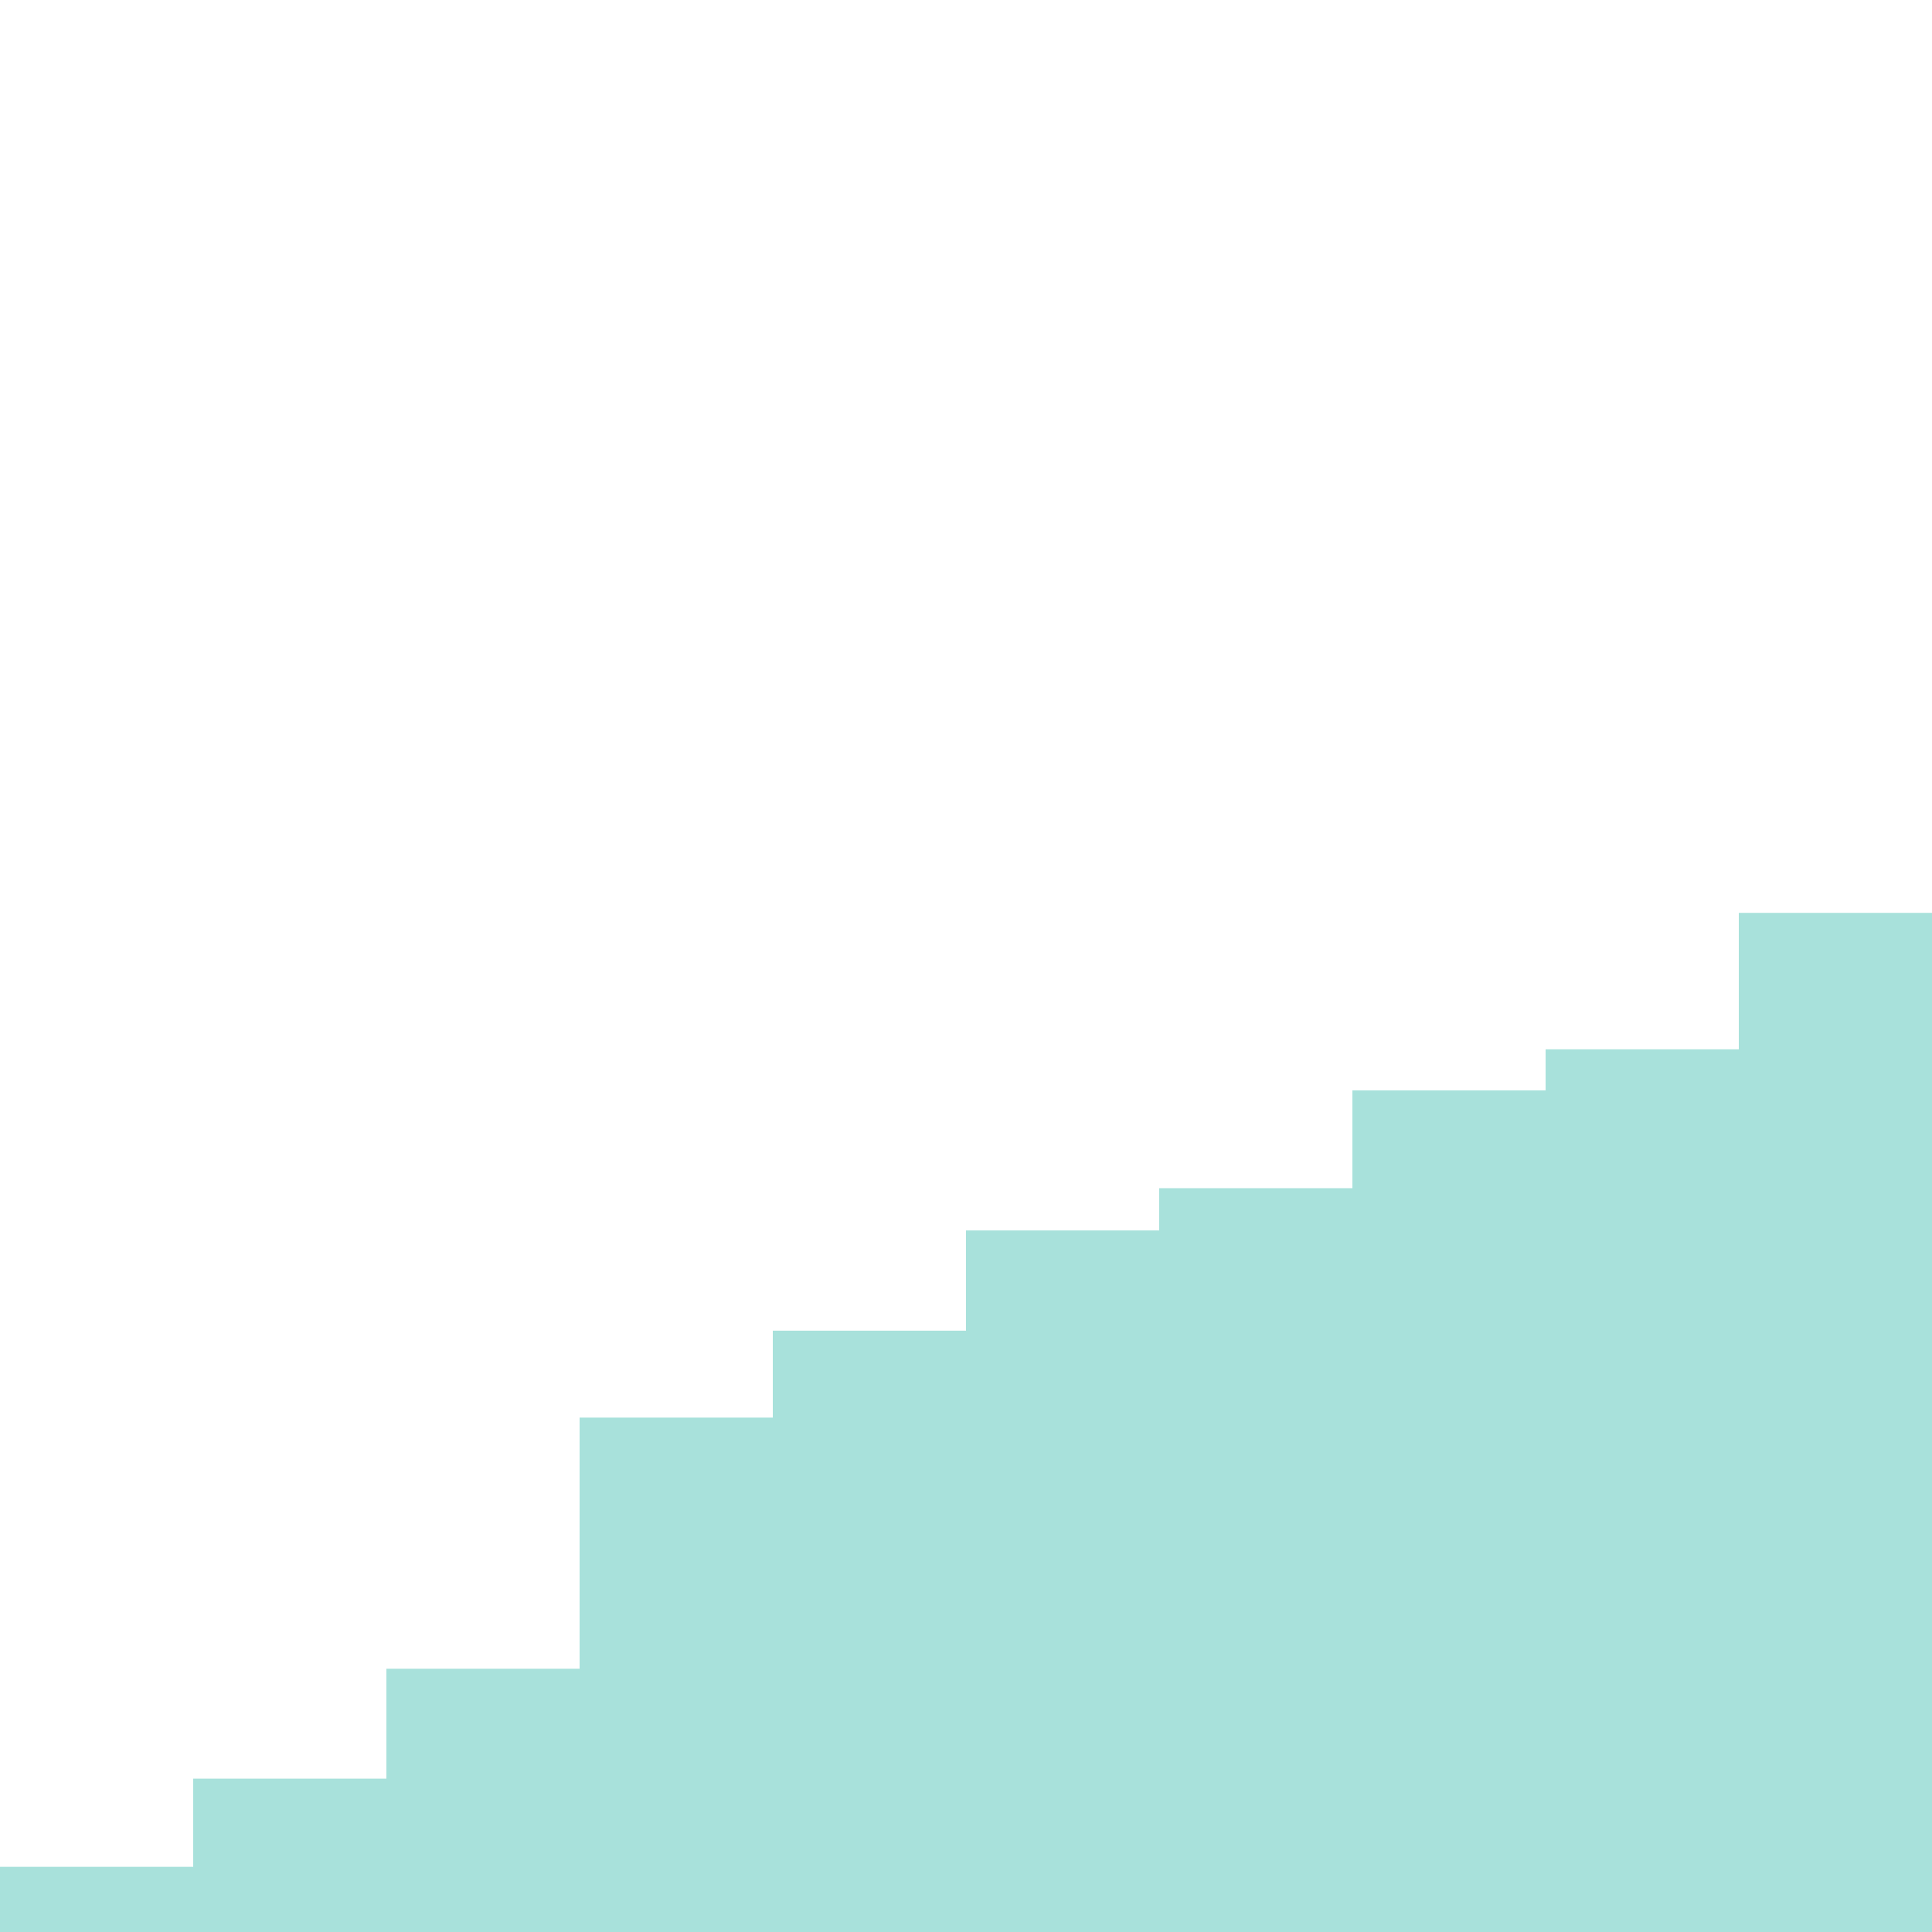
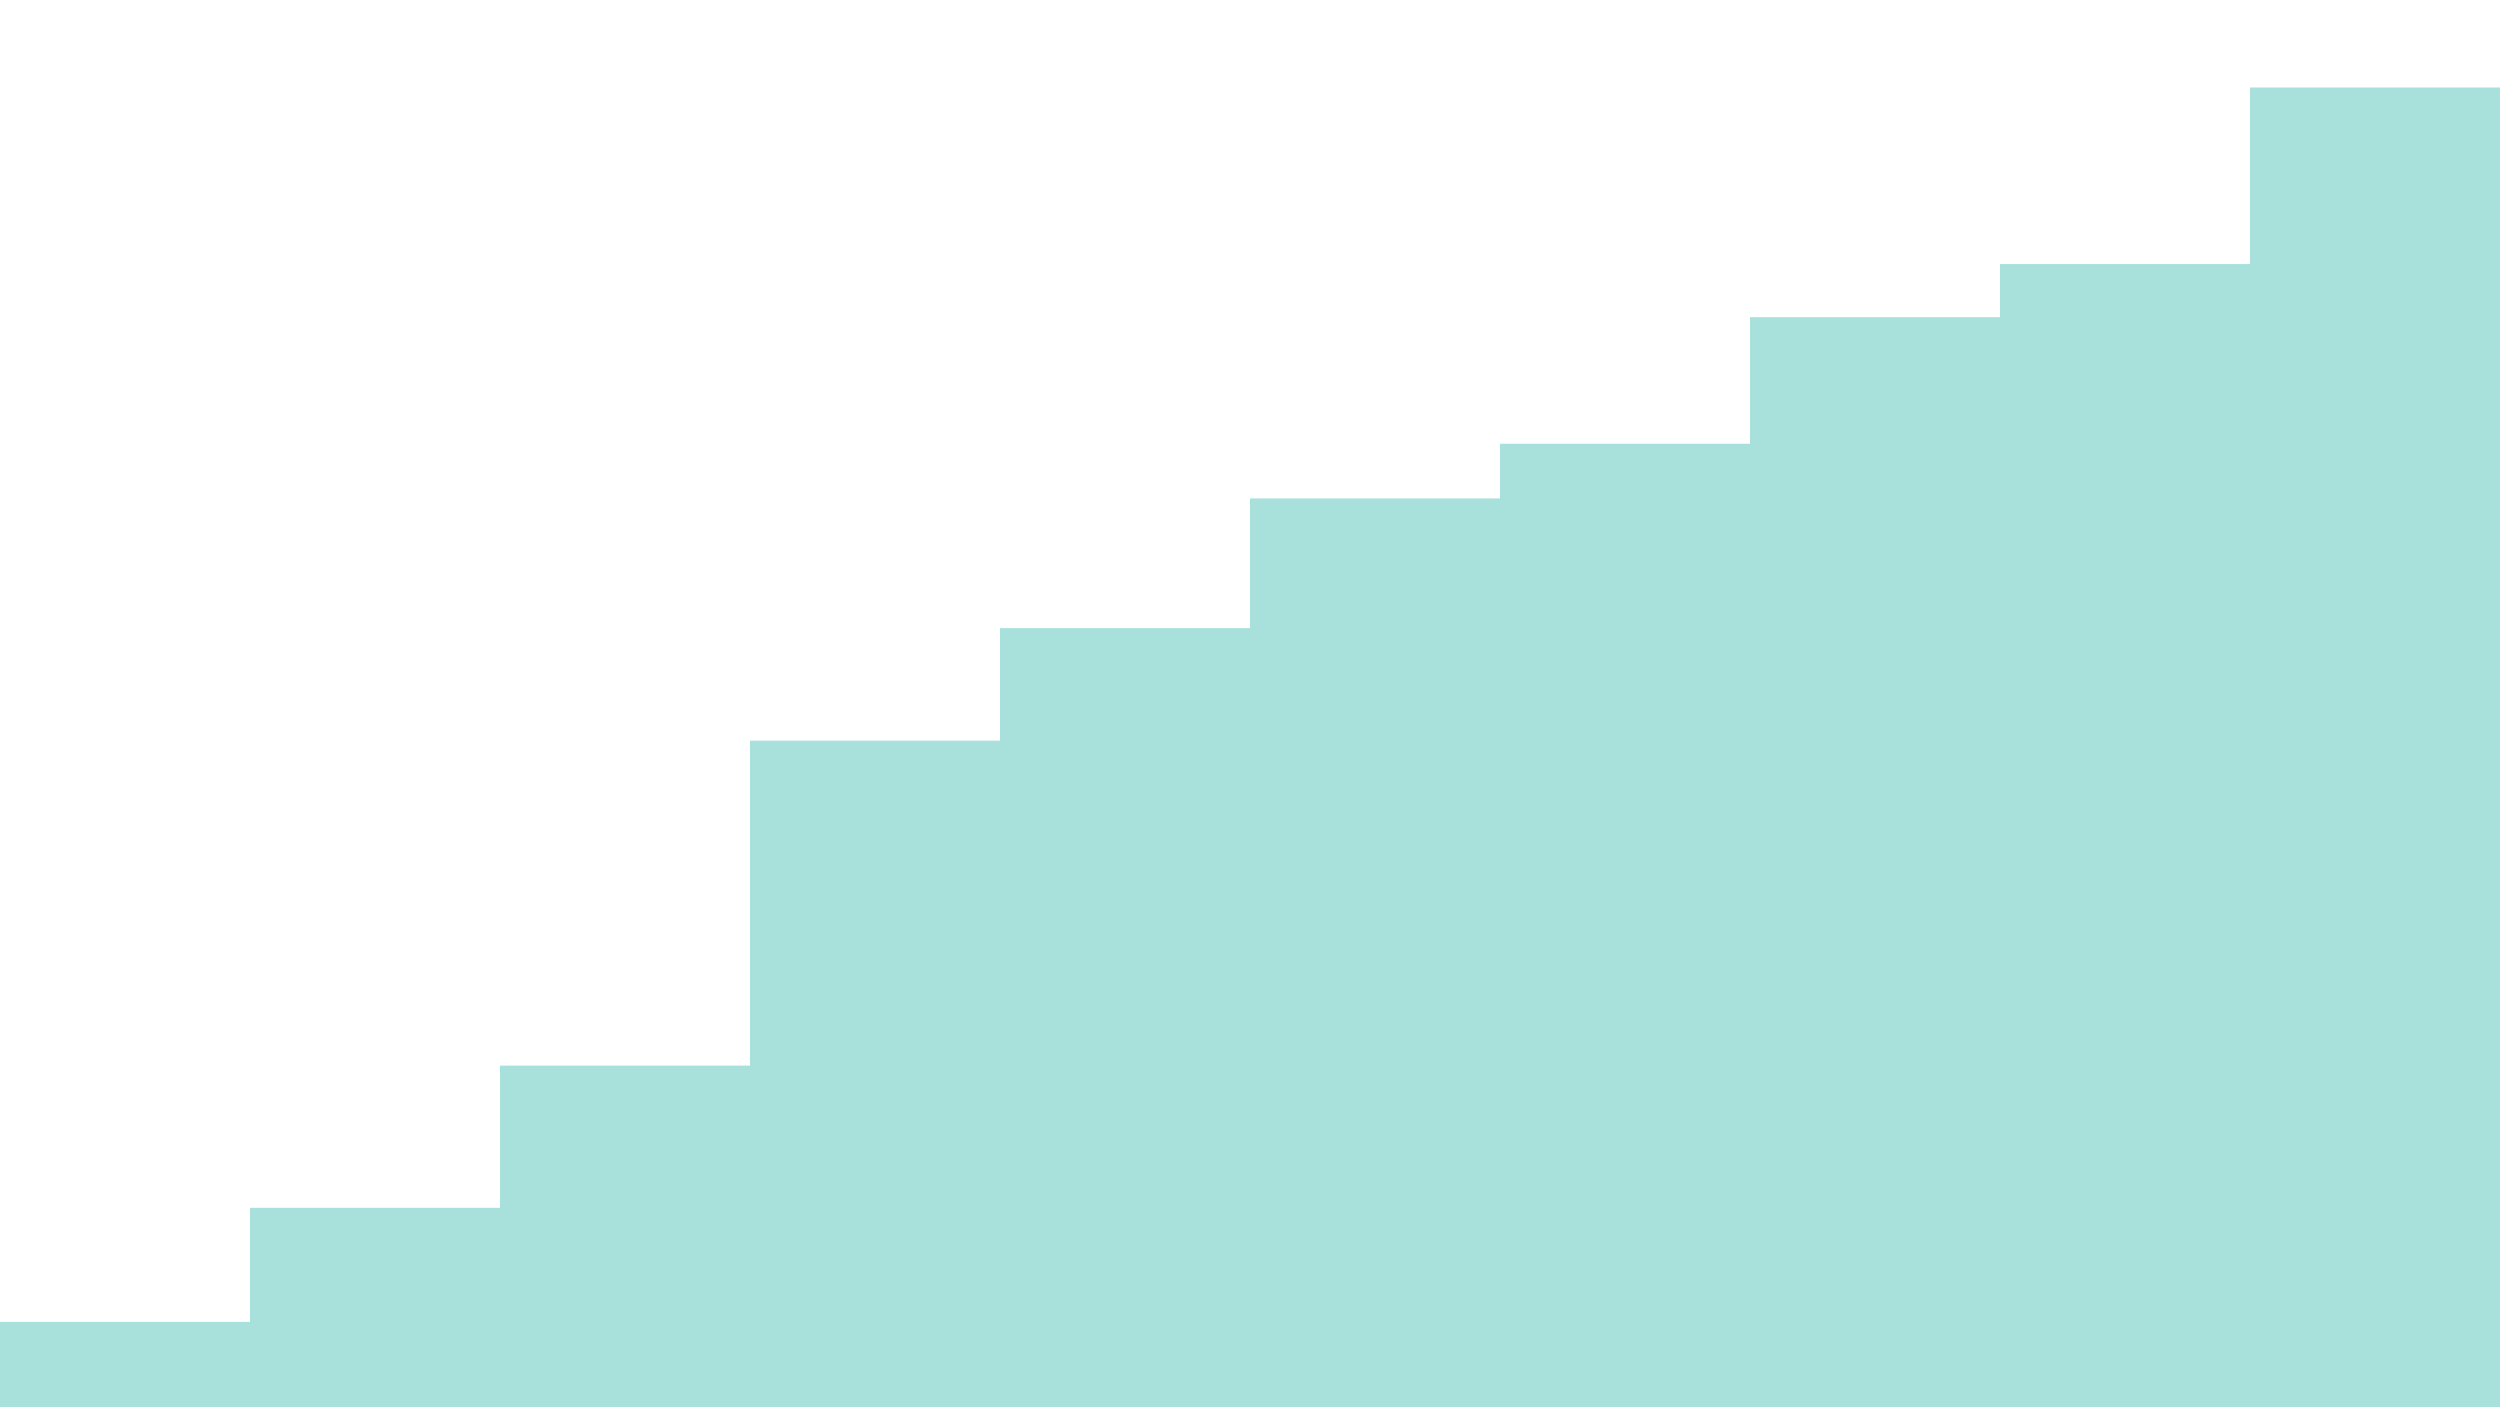
- <svg xmlns="http://www.w3.org/2000/svg" version="1.1" width="1600" height="1600">
+ <svg xmlns="http://www.w3.org/2000/svg" version="1.1" width="1600" height="900">
  <g fill="#27B4A6" fill-opacity="0.4">
-     <rect x="0" y="1546" width="160" height="1600" />
-     <rect x="160" y="1473" width="160" height="1600" />
-     <rect x="320" y="1382" width="160" height="1600" />
-     <rect x="480" y="1174" width="160" height="1600" />
-     <rect x="640" y="1102" width="160" height="1600" />
-     <rect x="800" y="1019" width="160" height="1600" />
-     <rect x="960" y="984" width="160" height="1600" />
-     <rect x="1120" y="903" width="160" height="1600" />
-     <rect x="1280" y="869" width="160" height="1600" />
-     <rect x="1440" y="756" width="160" height="1600" />
+     <rect x="0" y="846" width="160" height="900" />
+     <rect x="160" y="773" width="160" height="900" />
+     <rect x="320" y="682" width="160" height="900" />
+     <rect x="480" y="474" width="160" height="900" />
+     <rect x="640" y="402" width="160" height="900" />
+     <rect x="800" y="319" width="160" height="900" />
+     <rect x="960" y="284" width="160" height="900" />
+     <rect x="1120" y="203" width="160" height="900" />
+     <rect x="1280" y="169" width="160" height="900" />
+     <rect x="1440" y="56" width="160" height="900" />
  </g>
</svg>
